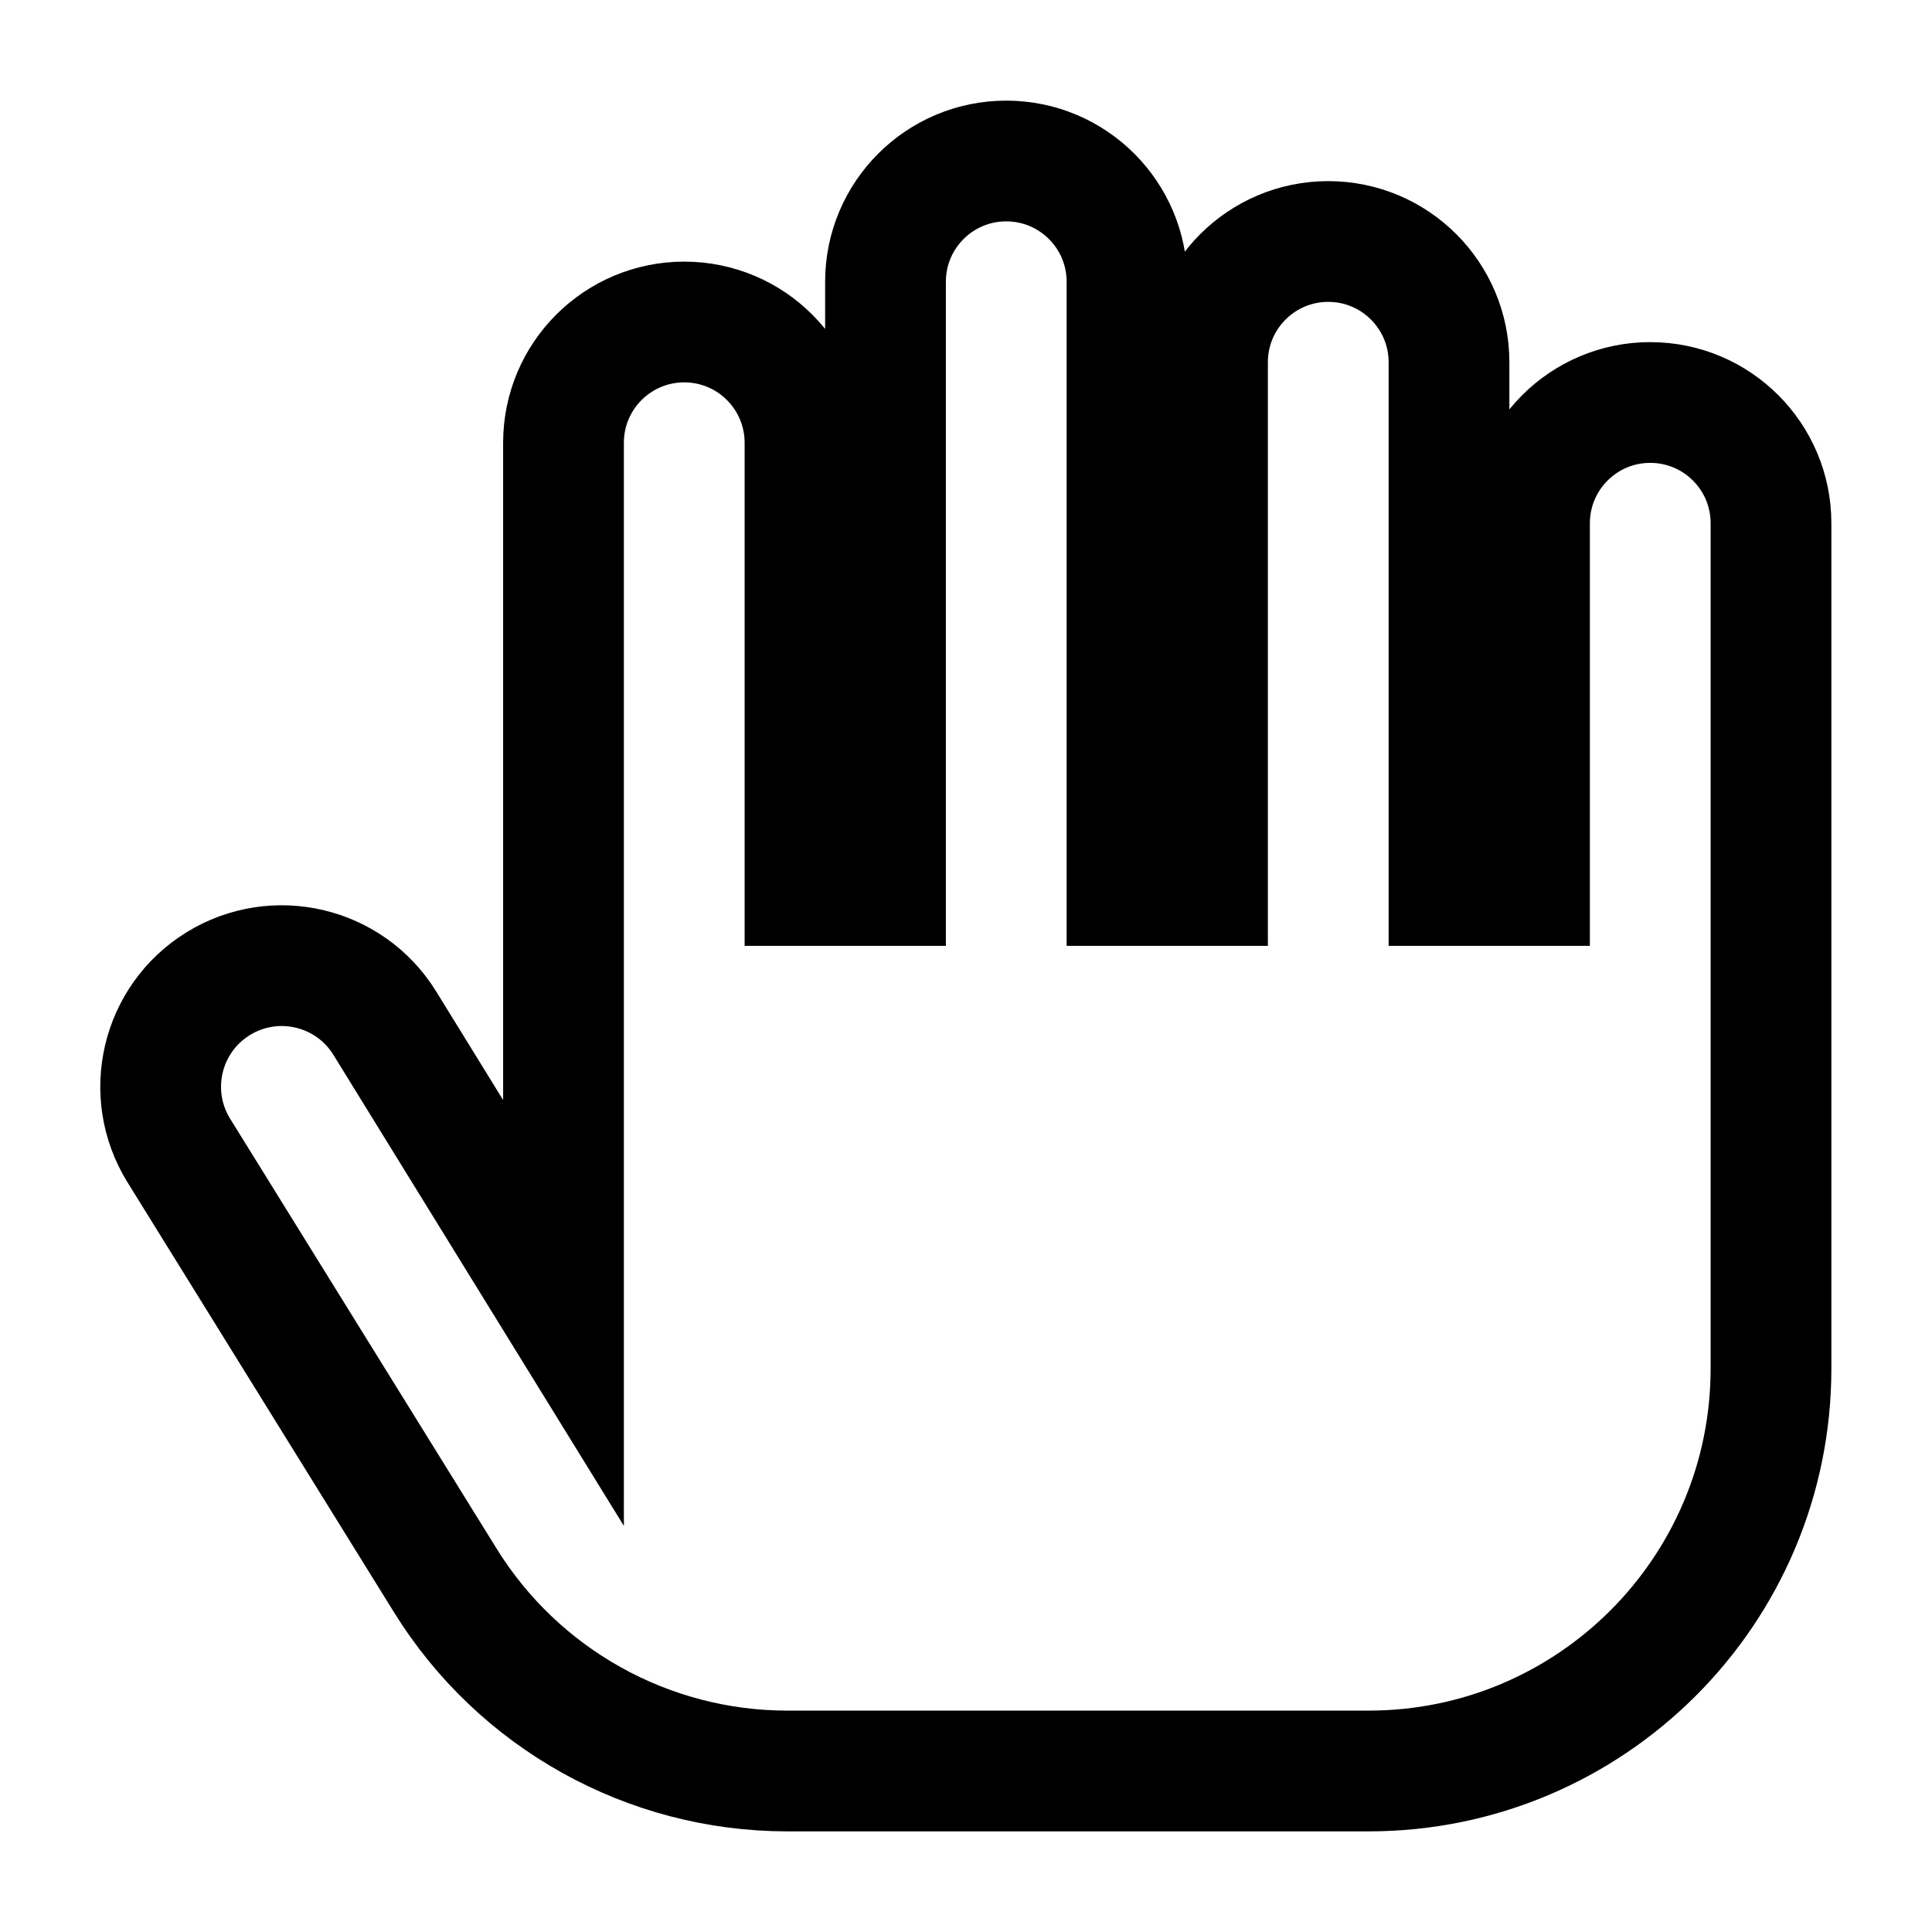
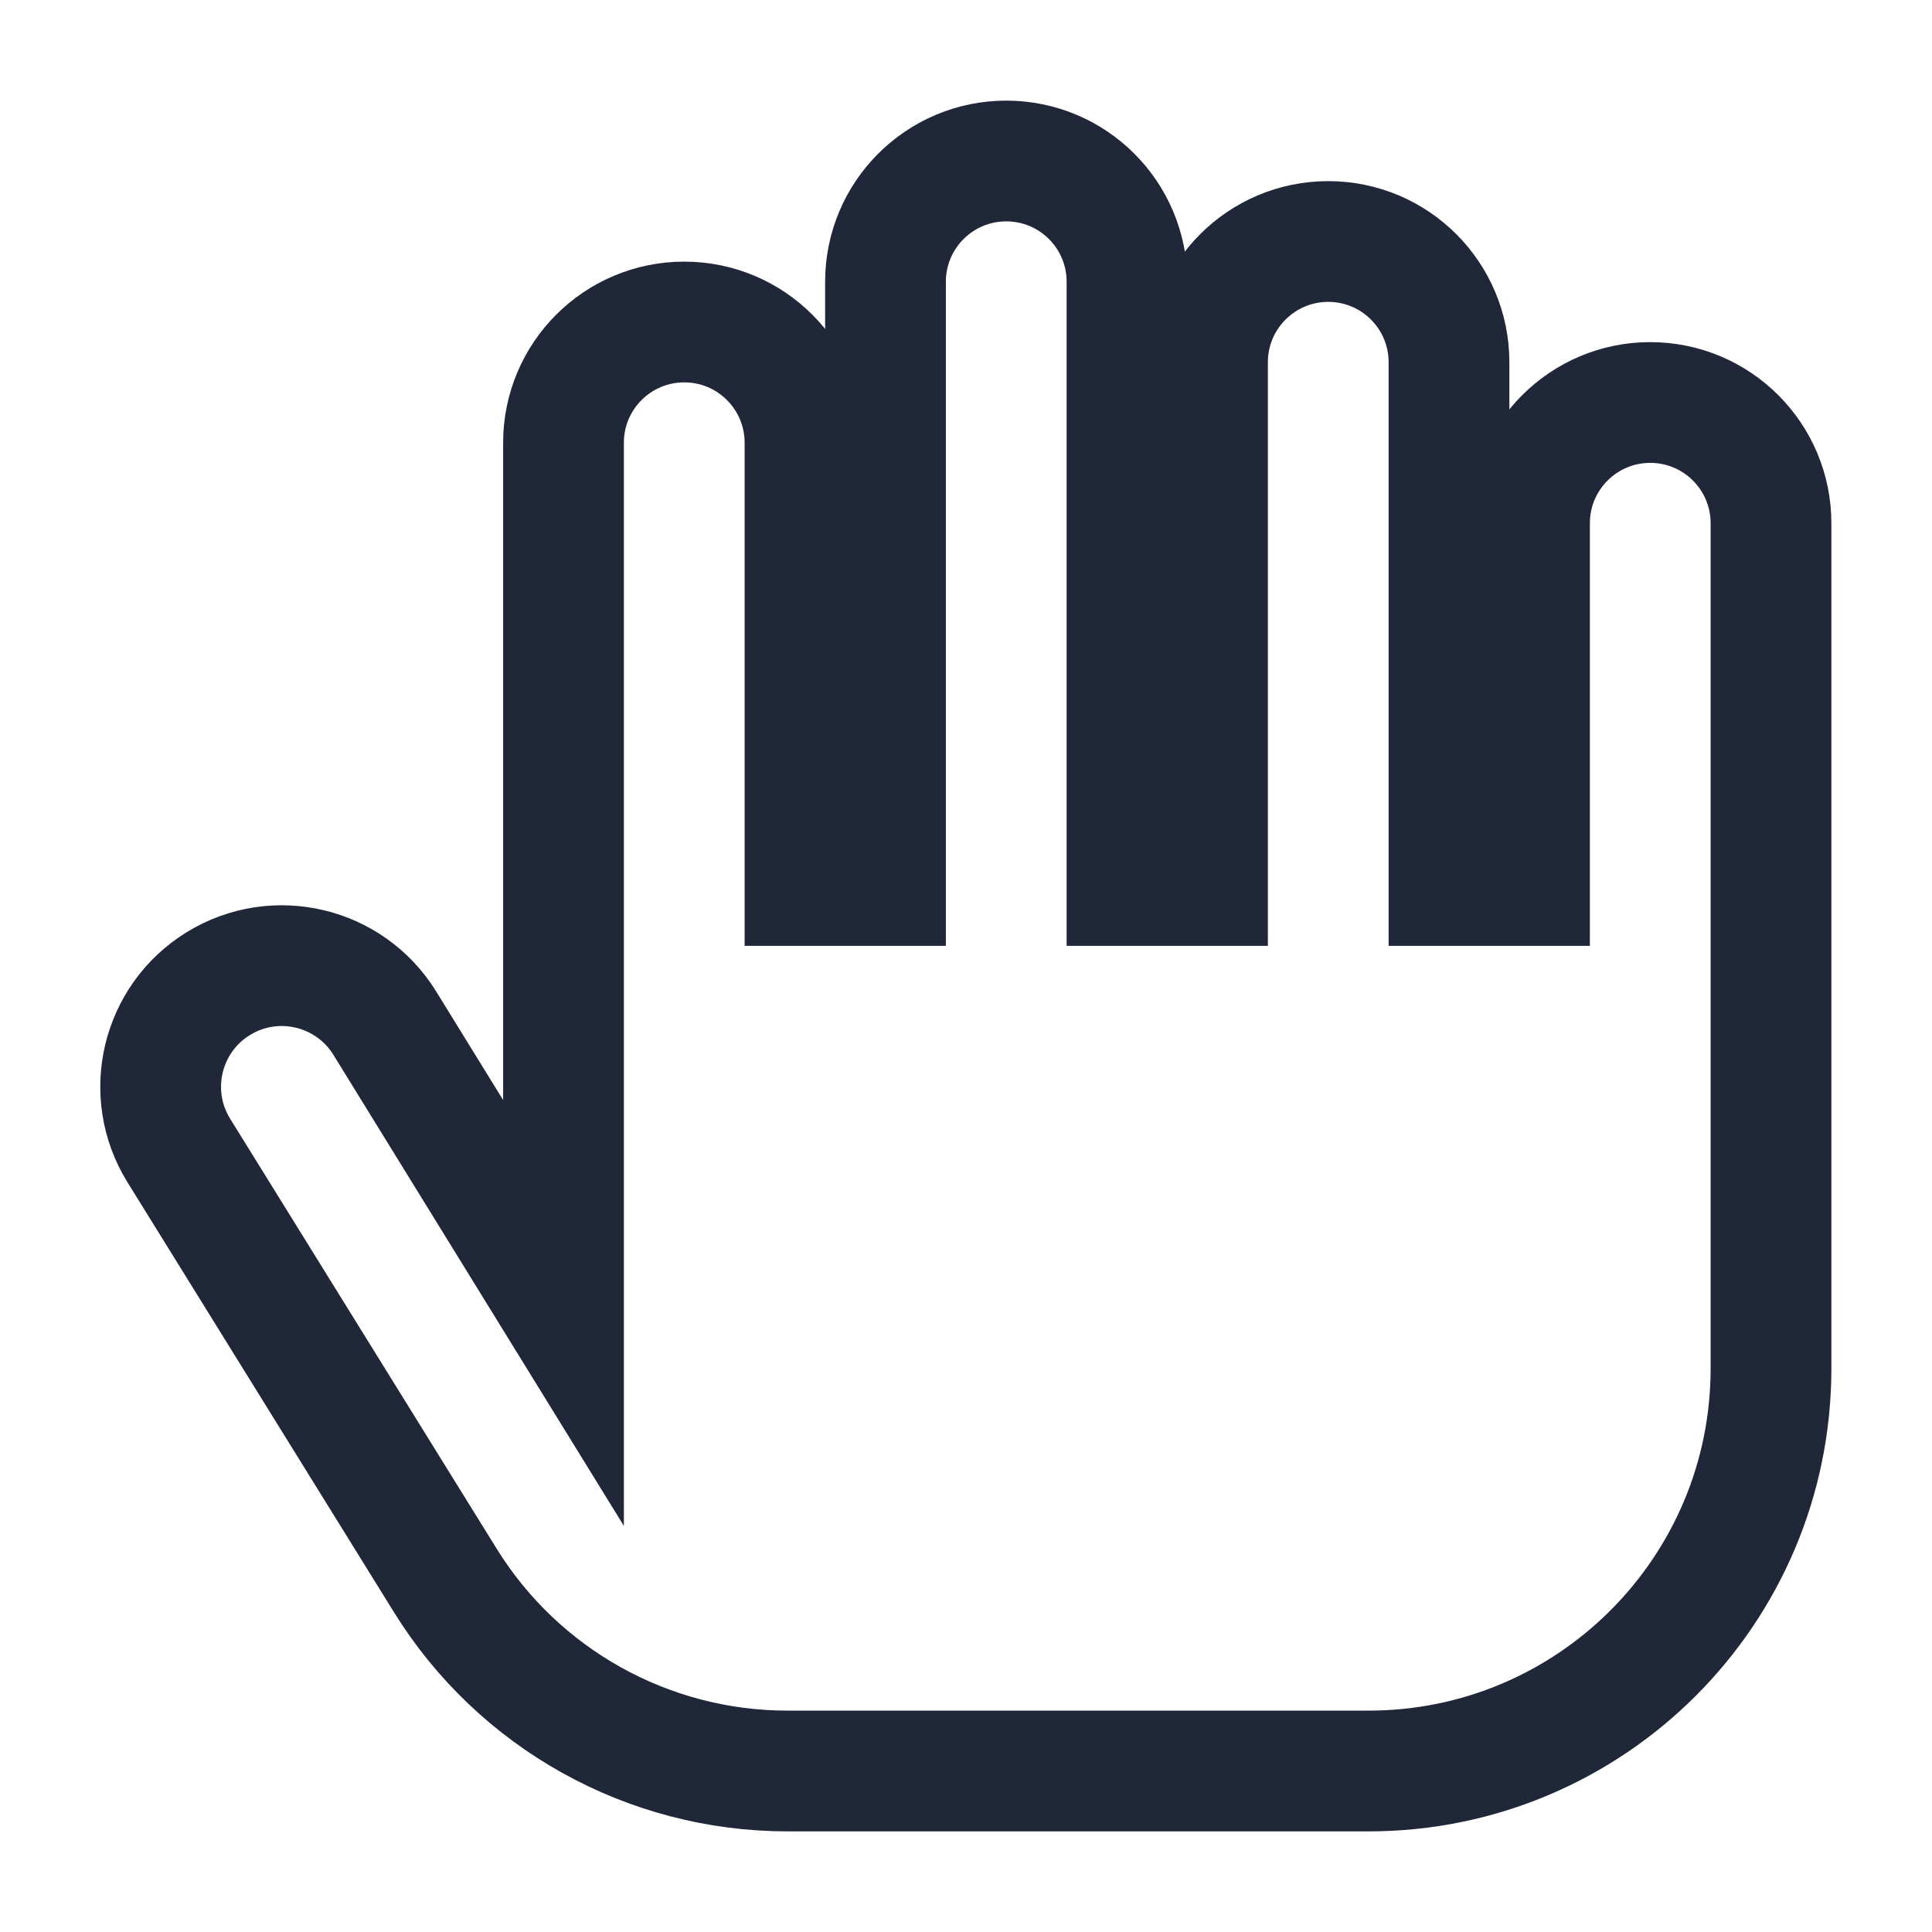
- <svg xmlns="http://www.w3.org/2000/svg" width="24" height="24" stroke="black" stroke-width="1.5" fill="none" viewBox="0 0 24 24">
+ <svg xmlns="http://www.w3.org/2000/svg" width="24" height="24" stroke="#202738" stroke-width="1.5" fill="none" viewBox="0 0 24 24">
  <path d="M20.5 5A1.5 1.5 0 0 0 19 6.5V11h-1V4.5a1.5 1.5 0 0 0-3 0V11h-1V3.5a1.5 1.5 0 0 0-3 0V11h-1V5.5a1.5 1.5 0 0 0-3 0v10.81l-2.22-3.6a1.5 1.5 0 0 0-2.56 1.58l3.31 5.34A5 5 0 0 0 9.78 22H17a5 5 0 0 0 5-5V6.5A1.5 1.5 0 0 0 20.5 5z" />
</svg>
